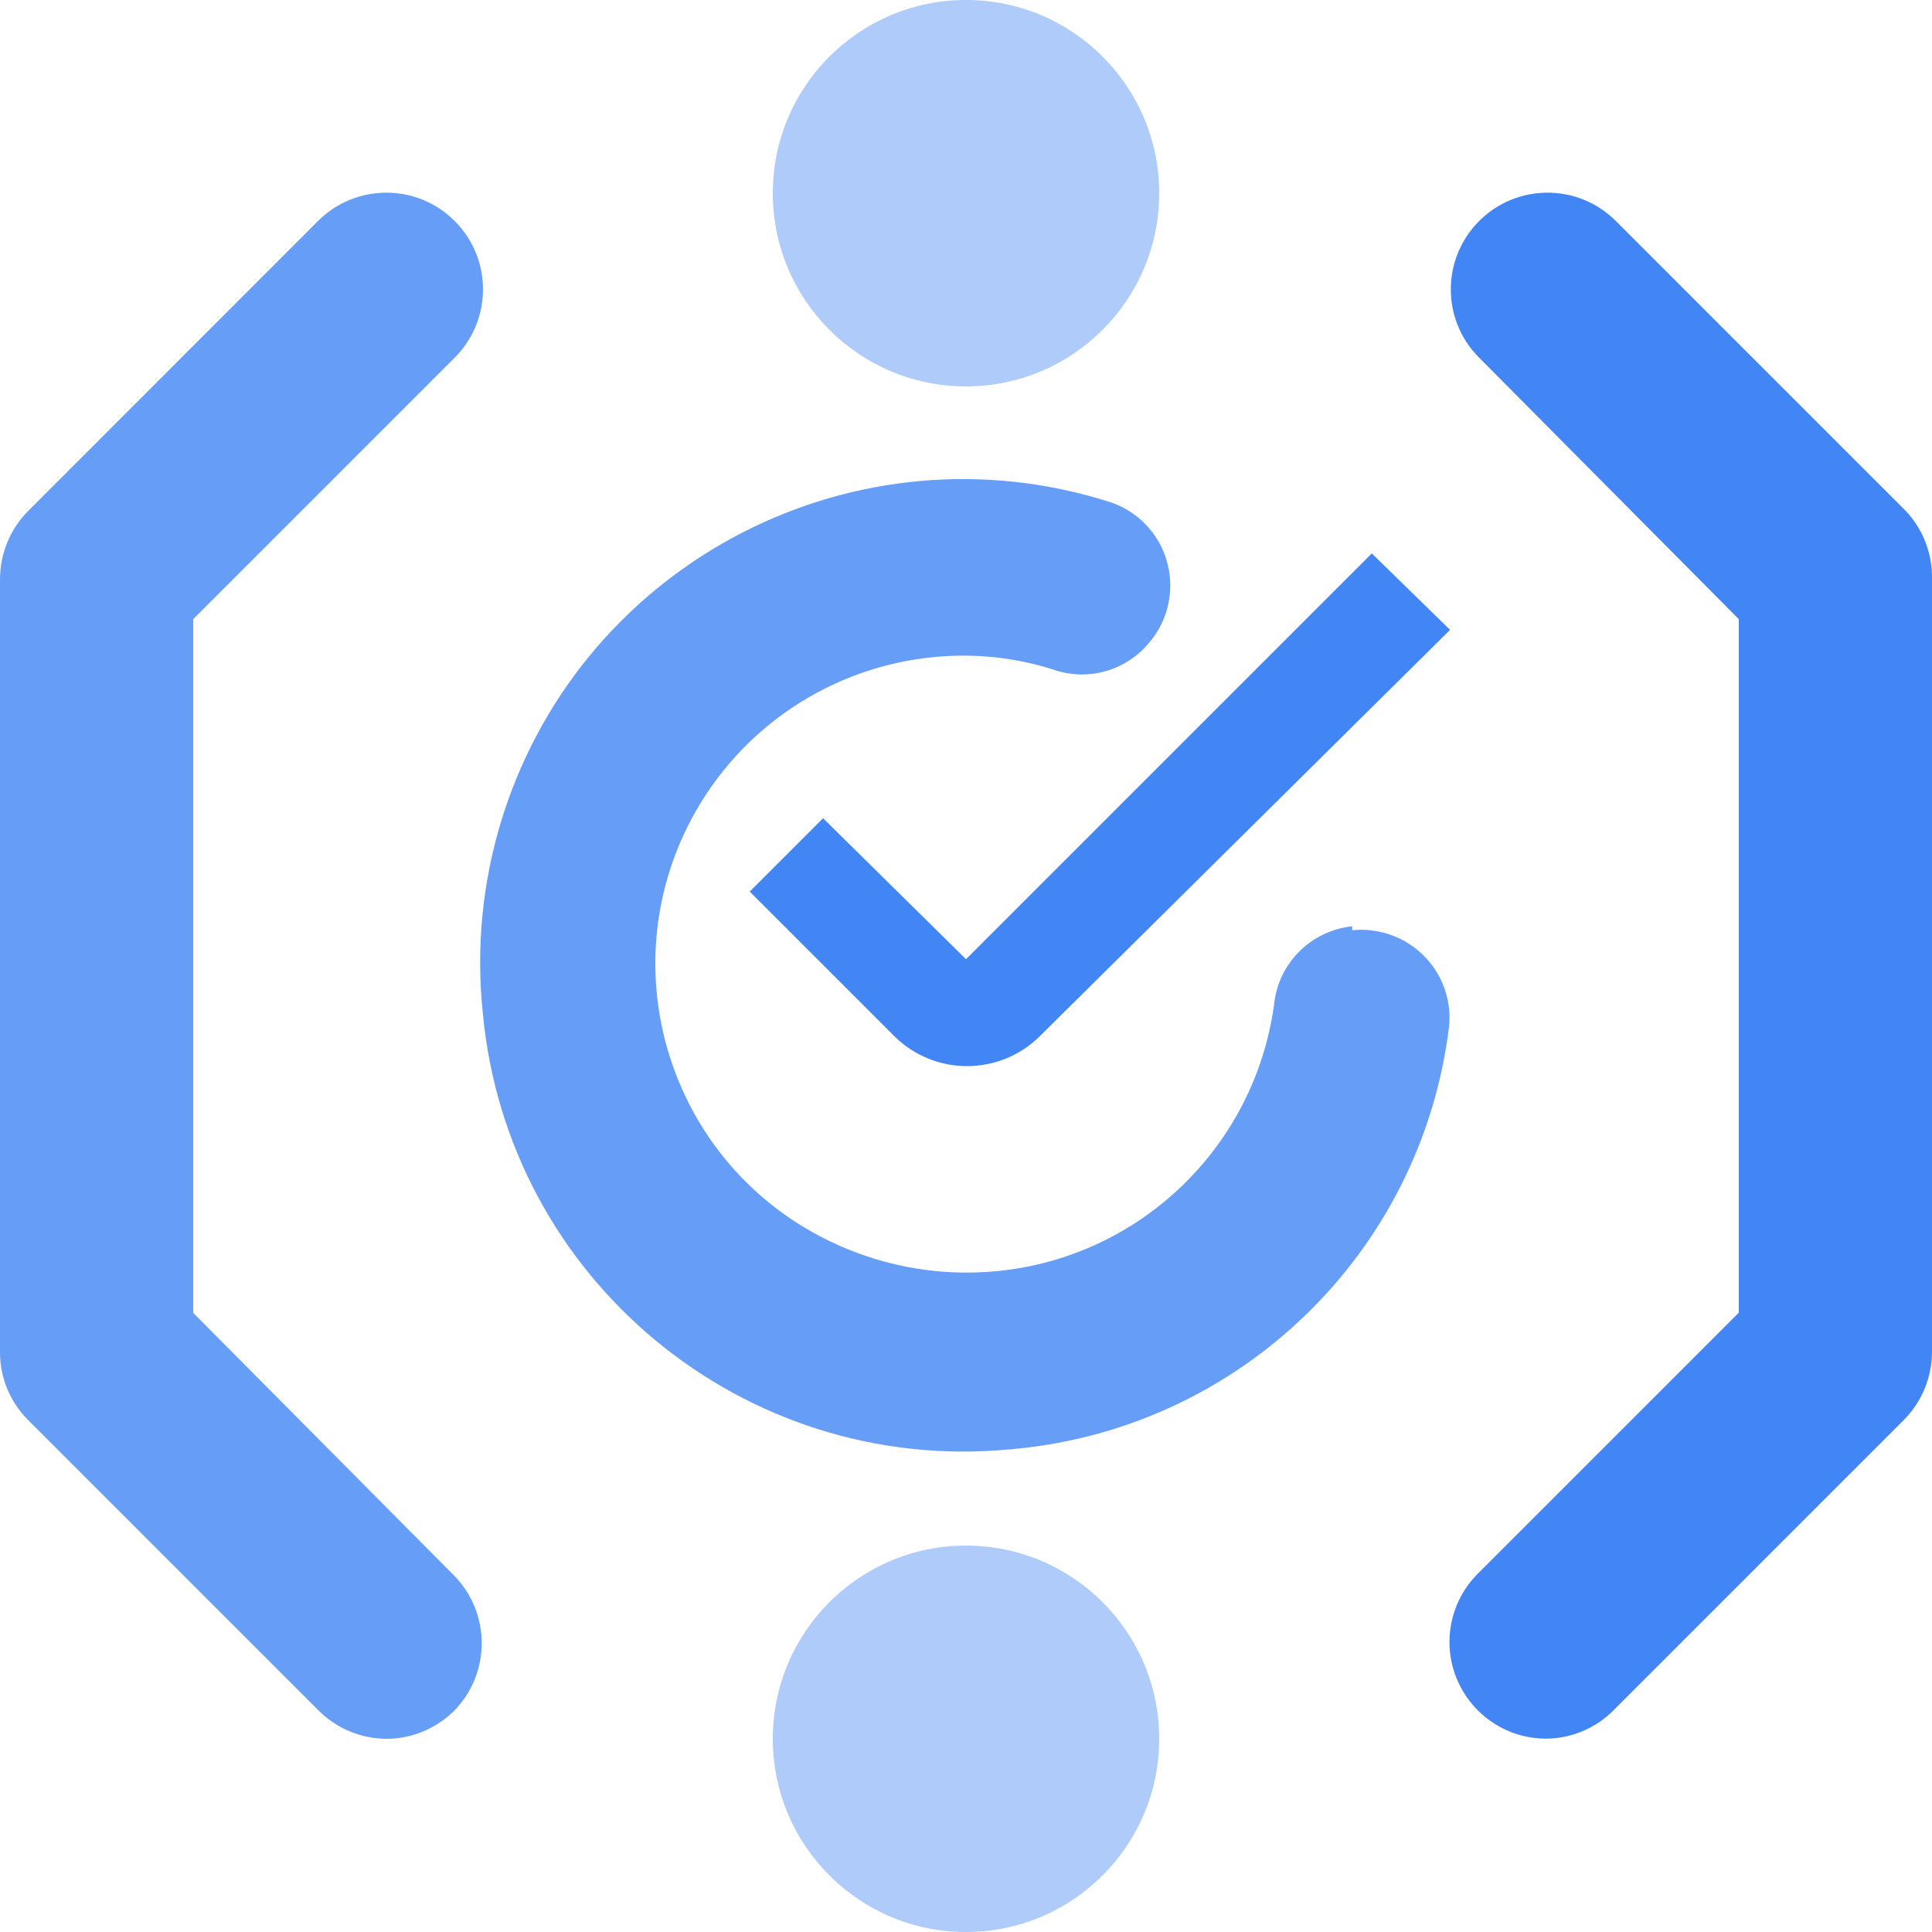
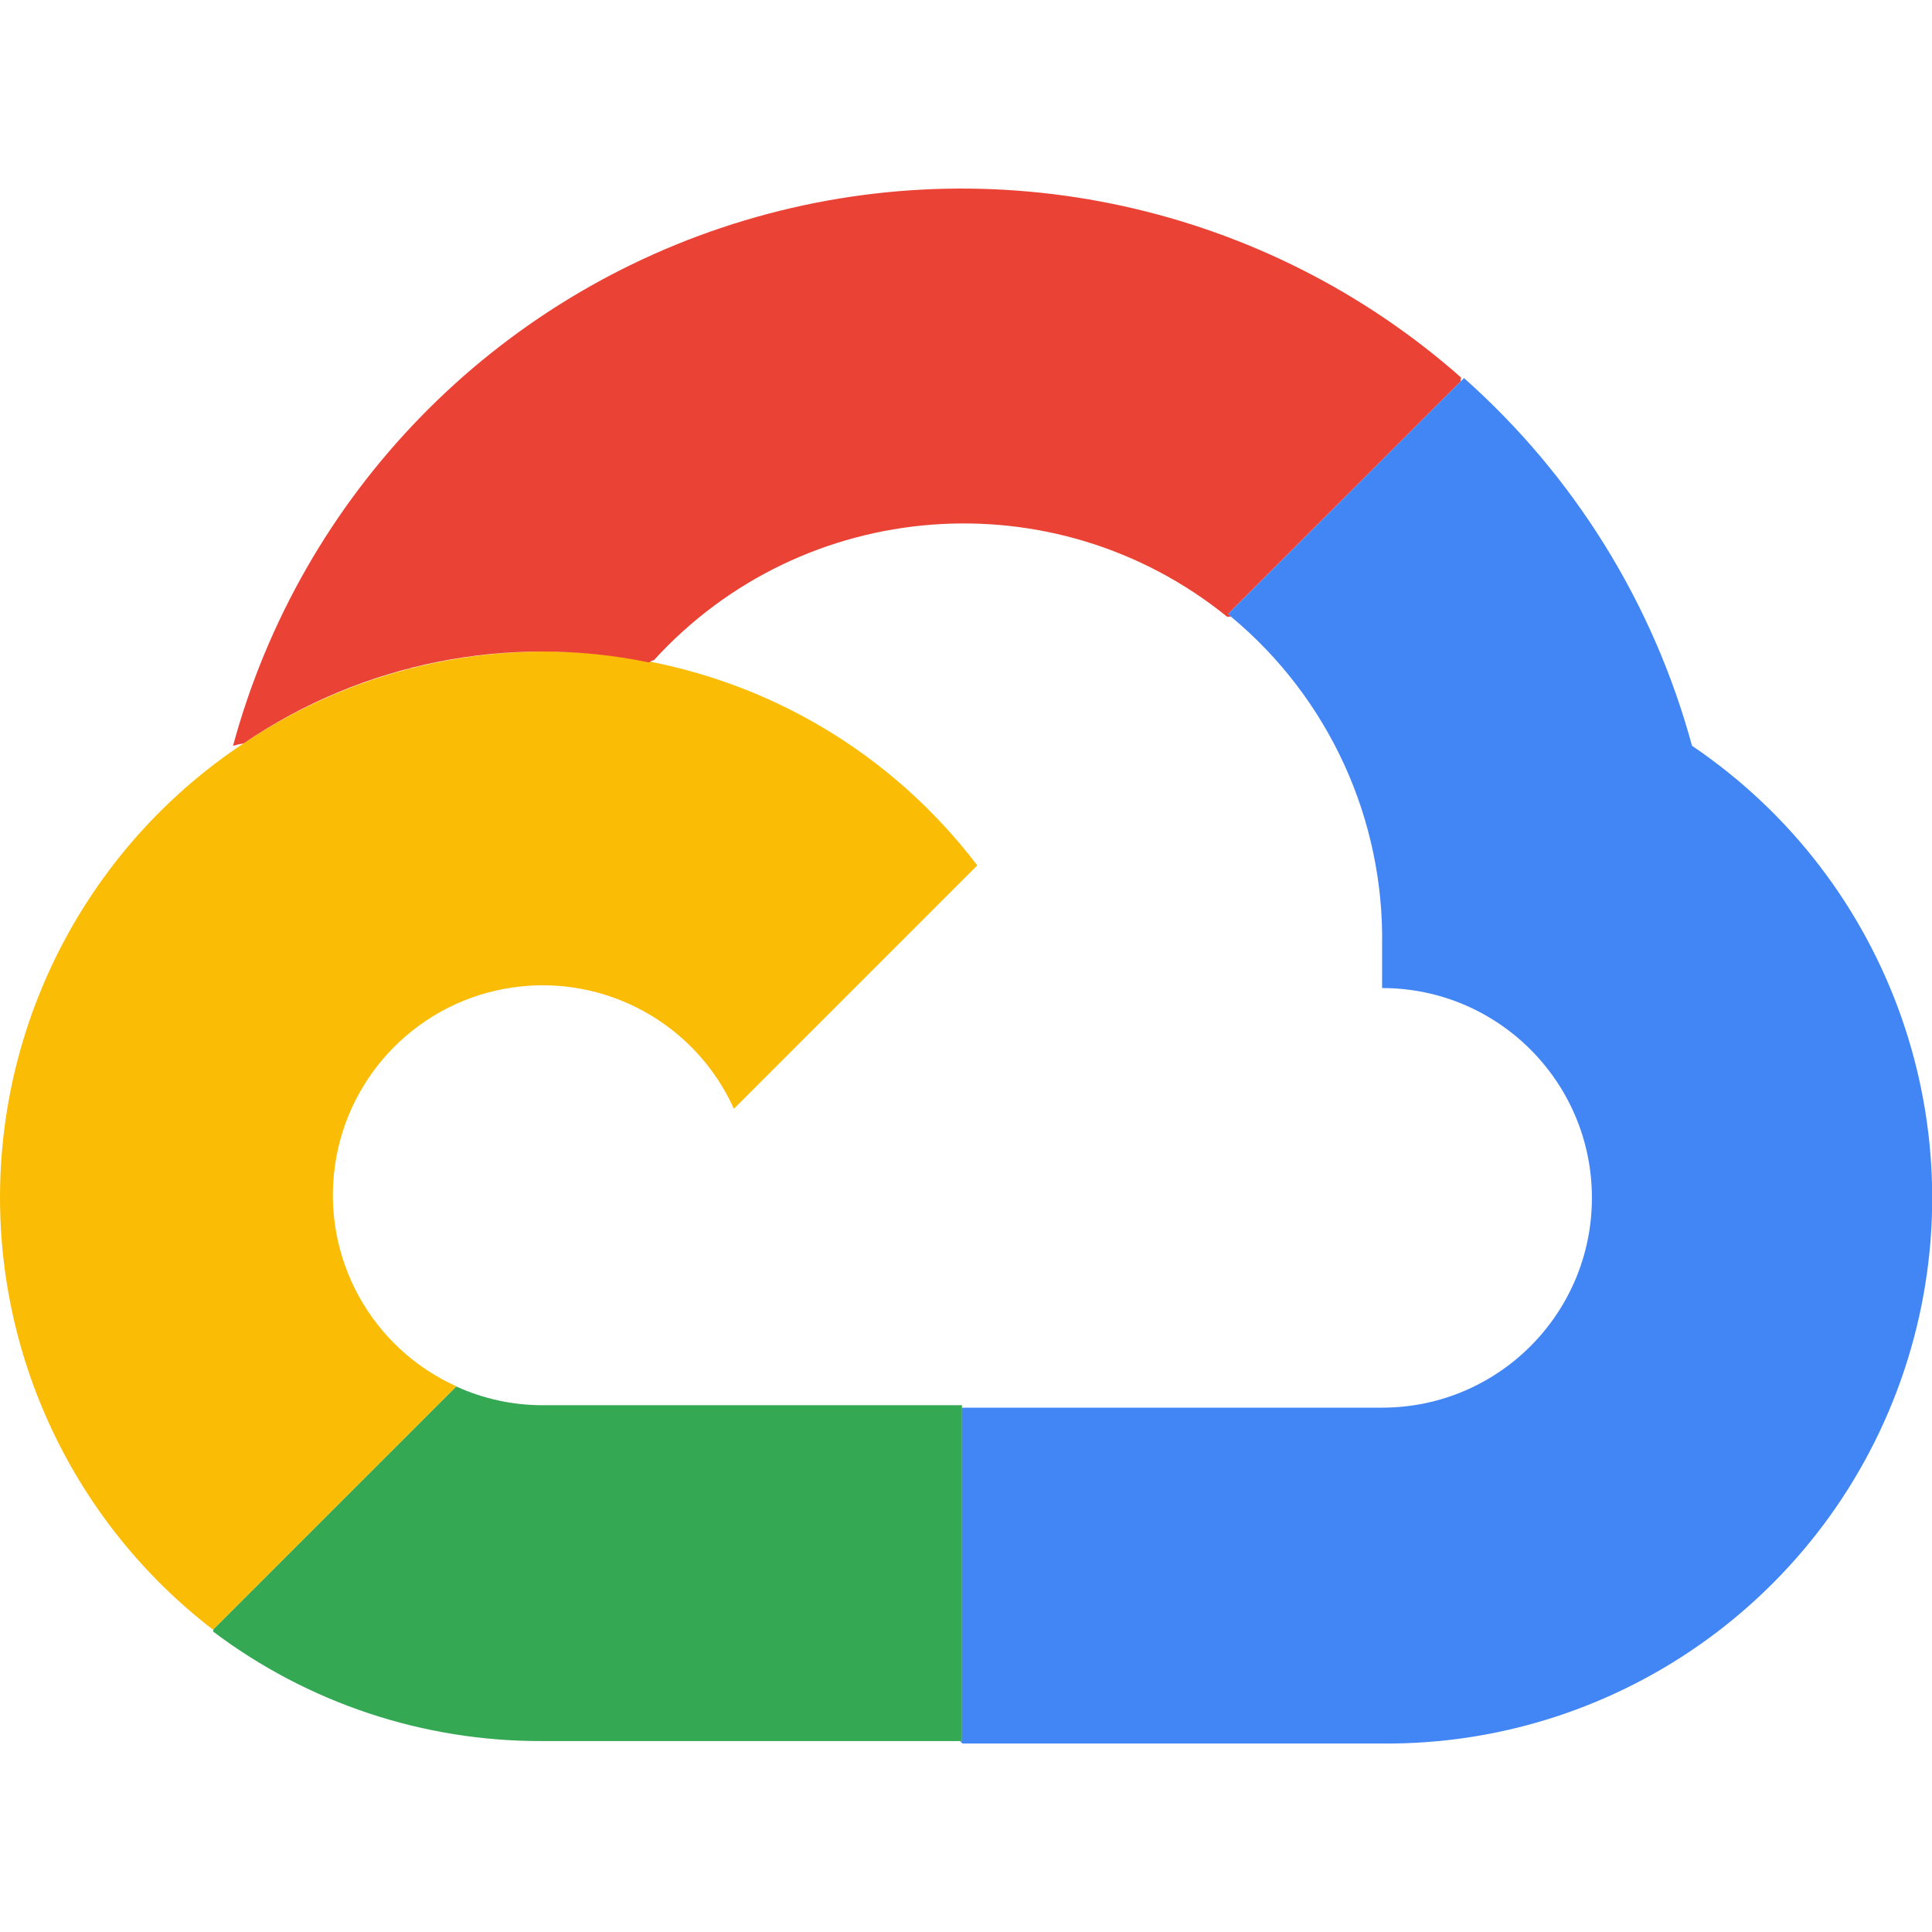
<svg xmlns="http://www.w3.org/2000/svg" width="128" height="128">
-   <g>
-     <circle fill="#aecbfa" cx="64" cy="115.2" r="12.8" />
-     <circle fill="#aecbfa" cx="64" cy="12.8" r="12.8" />
-   </g>
-   <g>
-     <path fill="#4285f4" d="M90.88,36.67l-26.88,26.88-9.47-9.34-4.86,4.86,9.54,9.54s.03,.03,.04,.04c2.69,2.66,7.02,2.64,9.68-.04l27.14-26.88-5.18-5.06Z" />
-     <path fill="#4285f4" d="M126.27,33.86l-19.2-19.2s-.02-.02-.04-.04c-2.51-2.49-6.56-2.47-9.05,.04-2.48,2.5-2.48,6.53,0,9.02l17.22,17.34v45.95l-17.34,17.34c-1.17,1.19-1.82,2.79-1.83,4.45-.01,3.53,2.84,6.41,6.37,6.43,1.71,0,3.35-.7,4.54-1.92l19.2-19.2c1.18-1.19,1.85-2.8,1.86-4.48V38.4c.04-1.68-.58-3.32-1.73-4.54Z" />
-   </g>
-   <g>
-     <path fill="#669df6" d="M90.81,61.63c-.4-.04-.81-.04-1.22,0v-.26c-2.74,.29-4.9,2.45-5.18,5.18-1.28,9.41-8.85,16.72-18.3,17.66-4.07,.41-8.16-.4-11.78-2.3-9.98-5.25-13.81-17.6-8.56-27.57,3.23-6.13,9.34-10.2,16.24-10.82,2.61-.24,5.24,.04,7.74,.83,2.3,.82,4.86,.1,6.4-1.79,2.08-2.45,1.78-6.13-.67-8.21-.56-.47-1.2-.84-1.89-1.07-16.83-5.4-34.85,3.86-40.25,20.69-1.36,4.25-1.82,8.73-1.35,13.17,1.64,17.6,17.24,30.53,34.84,28.89,.08,0,.16-.01,.24-.02,15.03-1.34,27.09-12.99,28.93-27.97,.34-3.2-1.99-6.06-5.18-6.4Z" />
-     <path fill="#669df6" d="M12.8,86.98V41.02L30.14,23.68c2.48-2.5,2.48-6.53,0-9.02l-.04-.04c-2.51-2.49-6.56-2.47-9.05,.04L1.86,33.86C.66,35.06,0,36.7,0,38.4v51.2c0,1.68,.67,3.29,1.86,4.48l19.2,19.2c1.2,1.22,2.83,1.91,4.54,1.92,1.65,0,3.23-.65,4.42-1.79,.01-.01,.02-.02,.04-.04,2.49-2.51,2.47-6.56-.04-9.05l-17.22-17.34Z" />
-   </g>
+   <path d="M30.225 91.857l-16.074 16.074-.039.157a35.959 35.959 0 0 0 21.823 7.261h27.8V93.1h-27.8a13.82 13.82 0 0 1-5.71-1.243z" fill="#34a853" />
+   <path d="M16.136 49.251a36.111 36.111 0 0 0-2.024 58.719l.039-.039 16.074-16.074.01-.01a13.9 13.9 0 1 1 18.388-18.388l16.124-16.124a35.941 35.941 0 0 0-48.611-8.084z" fill="#fbbc05" />
+   <path d="M96.768 25.275l.031-.265a50.011 50.011 0 0 0-81.36 24.4 6.116 6.116 0 0 1 .7-.159A35.15 35.15 0 0 1 43 43.887c.109-.061.225-.155.315-.138A27.758 27.758 0 0 1 81.3 40.86h.268c-.07-.059-.119-.137-.19-.2z" fill="#ea4335" />
+   <path d="M112.1 49.41a50.135 50.135 0 0 0-15.106-24.361l-.226.226-15.39 15.39c.071.058.12.136.19.2a27.737 27.737 0 0 1 10 21.824v2.772a13.9 13.9 0 1 1 0 27.8h-27.8l-.039.04v22.057h-.118l.157.156h27.8A36.151 36.151 0 0 0 112.1 49.41z" fill="#4285f4" />
</svg>
